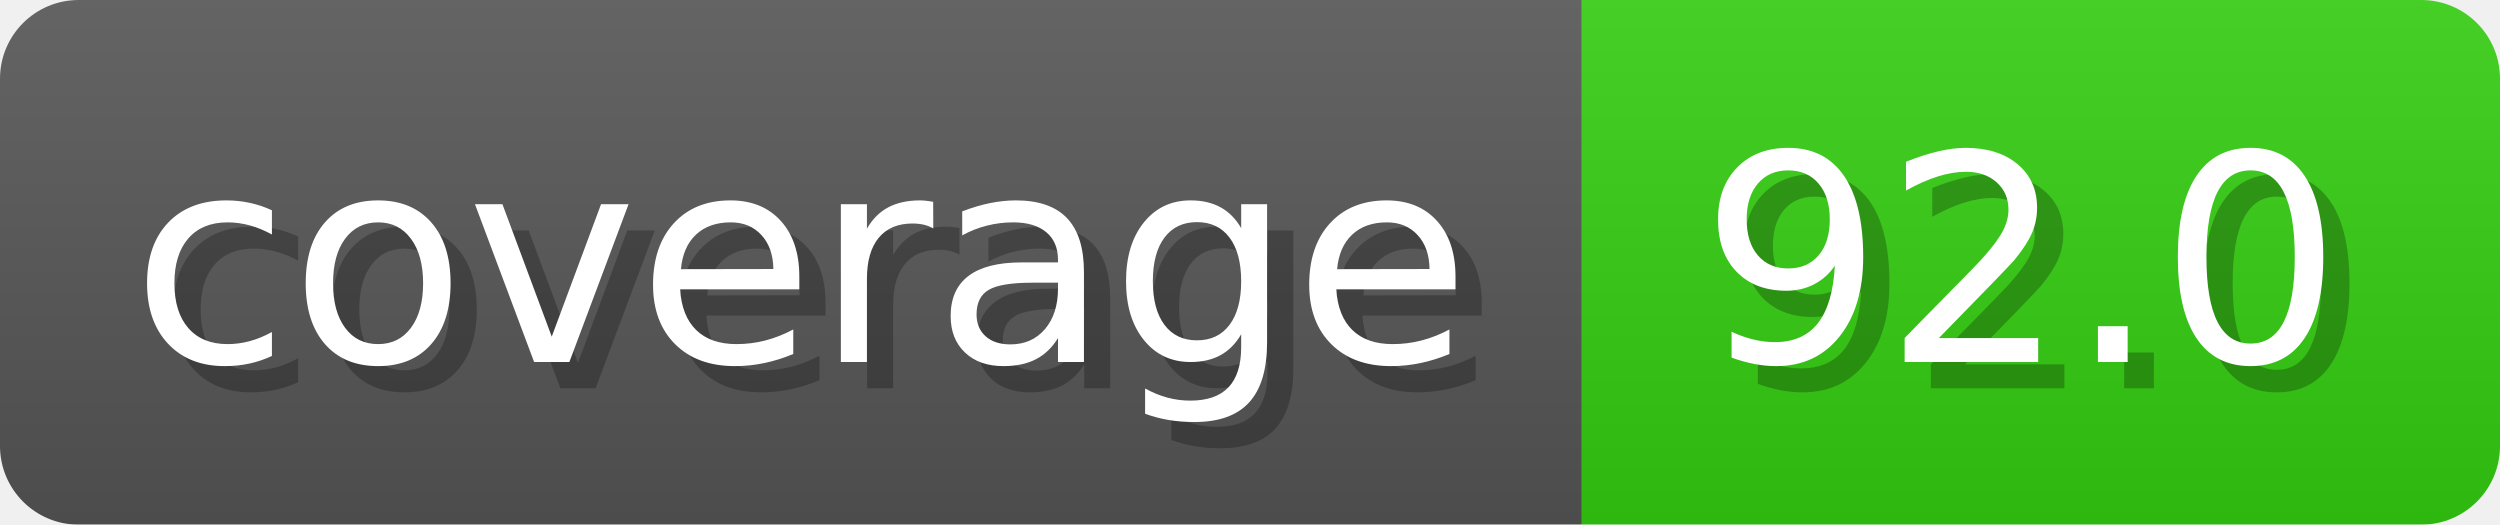
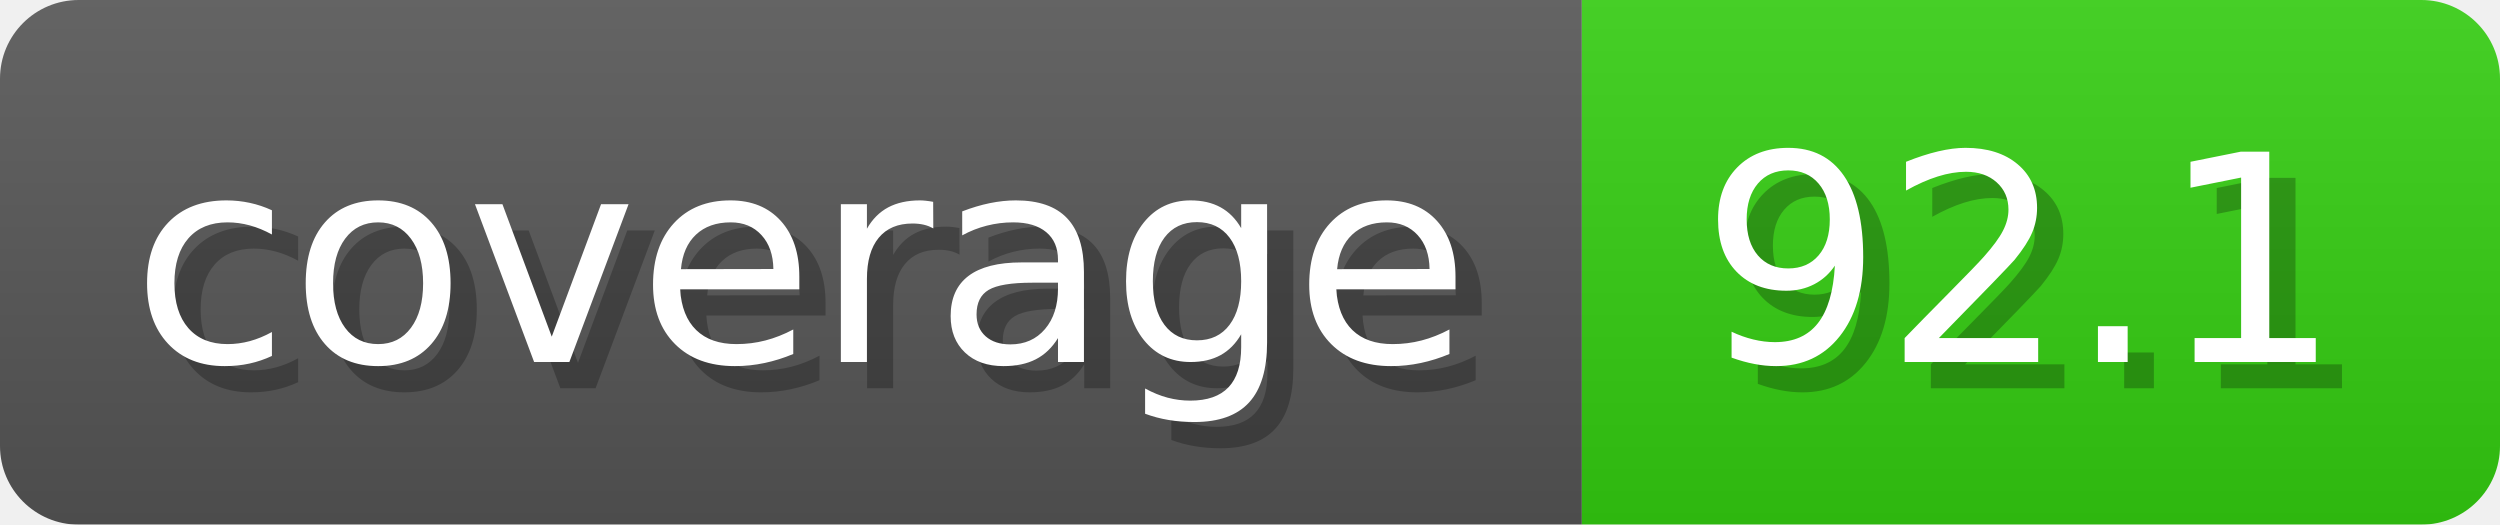
- <svg xmlns="http://www.w3.org/2000/svg" width="95.3" height="20" viewBox="0 0 953 200" role="img" aria-label="coverage: 92.0">
+ <svg xmlns="http://www.w3.org/2000/svg" width="95.3" height="20" viewBox="0 0 953 200" role="img" aria-label="coverage: 92.1">
  <linearGradient id="a" x2="0" y2="100%">
    <stop offset="0" stop-opacity=".1" stop-color="#EEE" />
    <stop offset="1" stop-opacity=".1" />
  </linearGradient>
  <mask id="m">
    <rect width="953" height="200" rx="30" fill="#FFF" />
  </mask>
  <g mask="url(#m)">
    <rect width="603" height="200" fill="#555" />
    <rect width="350" height="200" fill="#3C1" x="603" />
    <rect width="953" height="200" fill="url(#a)" />
  </g>
  <g aria-hidden="true" fill="#fff" text-anchor="start" font-family="Verdana,DejaVu Sans,sans-serif" font-size="110">
    <text x="60" y="148" textLength="503" fill="#000" opacity="0.25">coverage</text>
    <text x="50" y="138" textLength="503">coverage</text>
-     <text x="658" y="148" textLength="250" fill="#000" opacity="0.25">92.0</text>
-     <text x="648" y="138" textLength="250">92.0</text>
+     <text x="658" y="148" textLength="250" fill="#000" opacity="0.25">92.1</text>
+     <text x="648" y="138" textLength="250">92.1</text>
  </g>
</svg>
